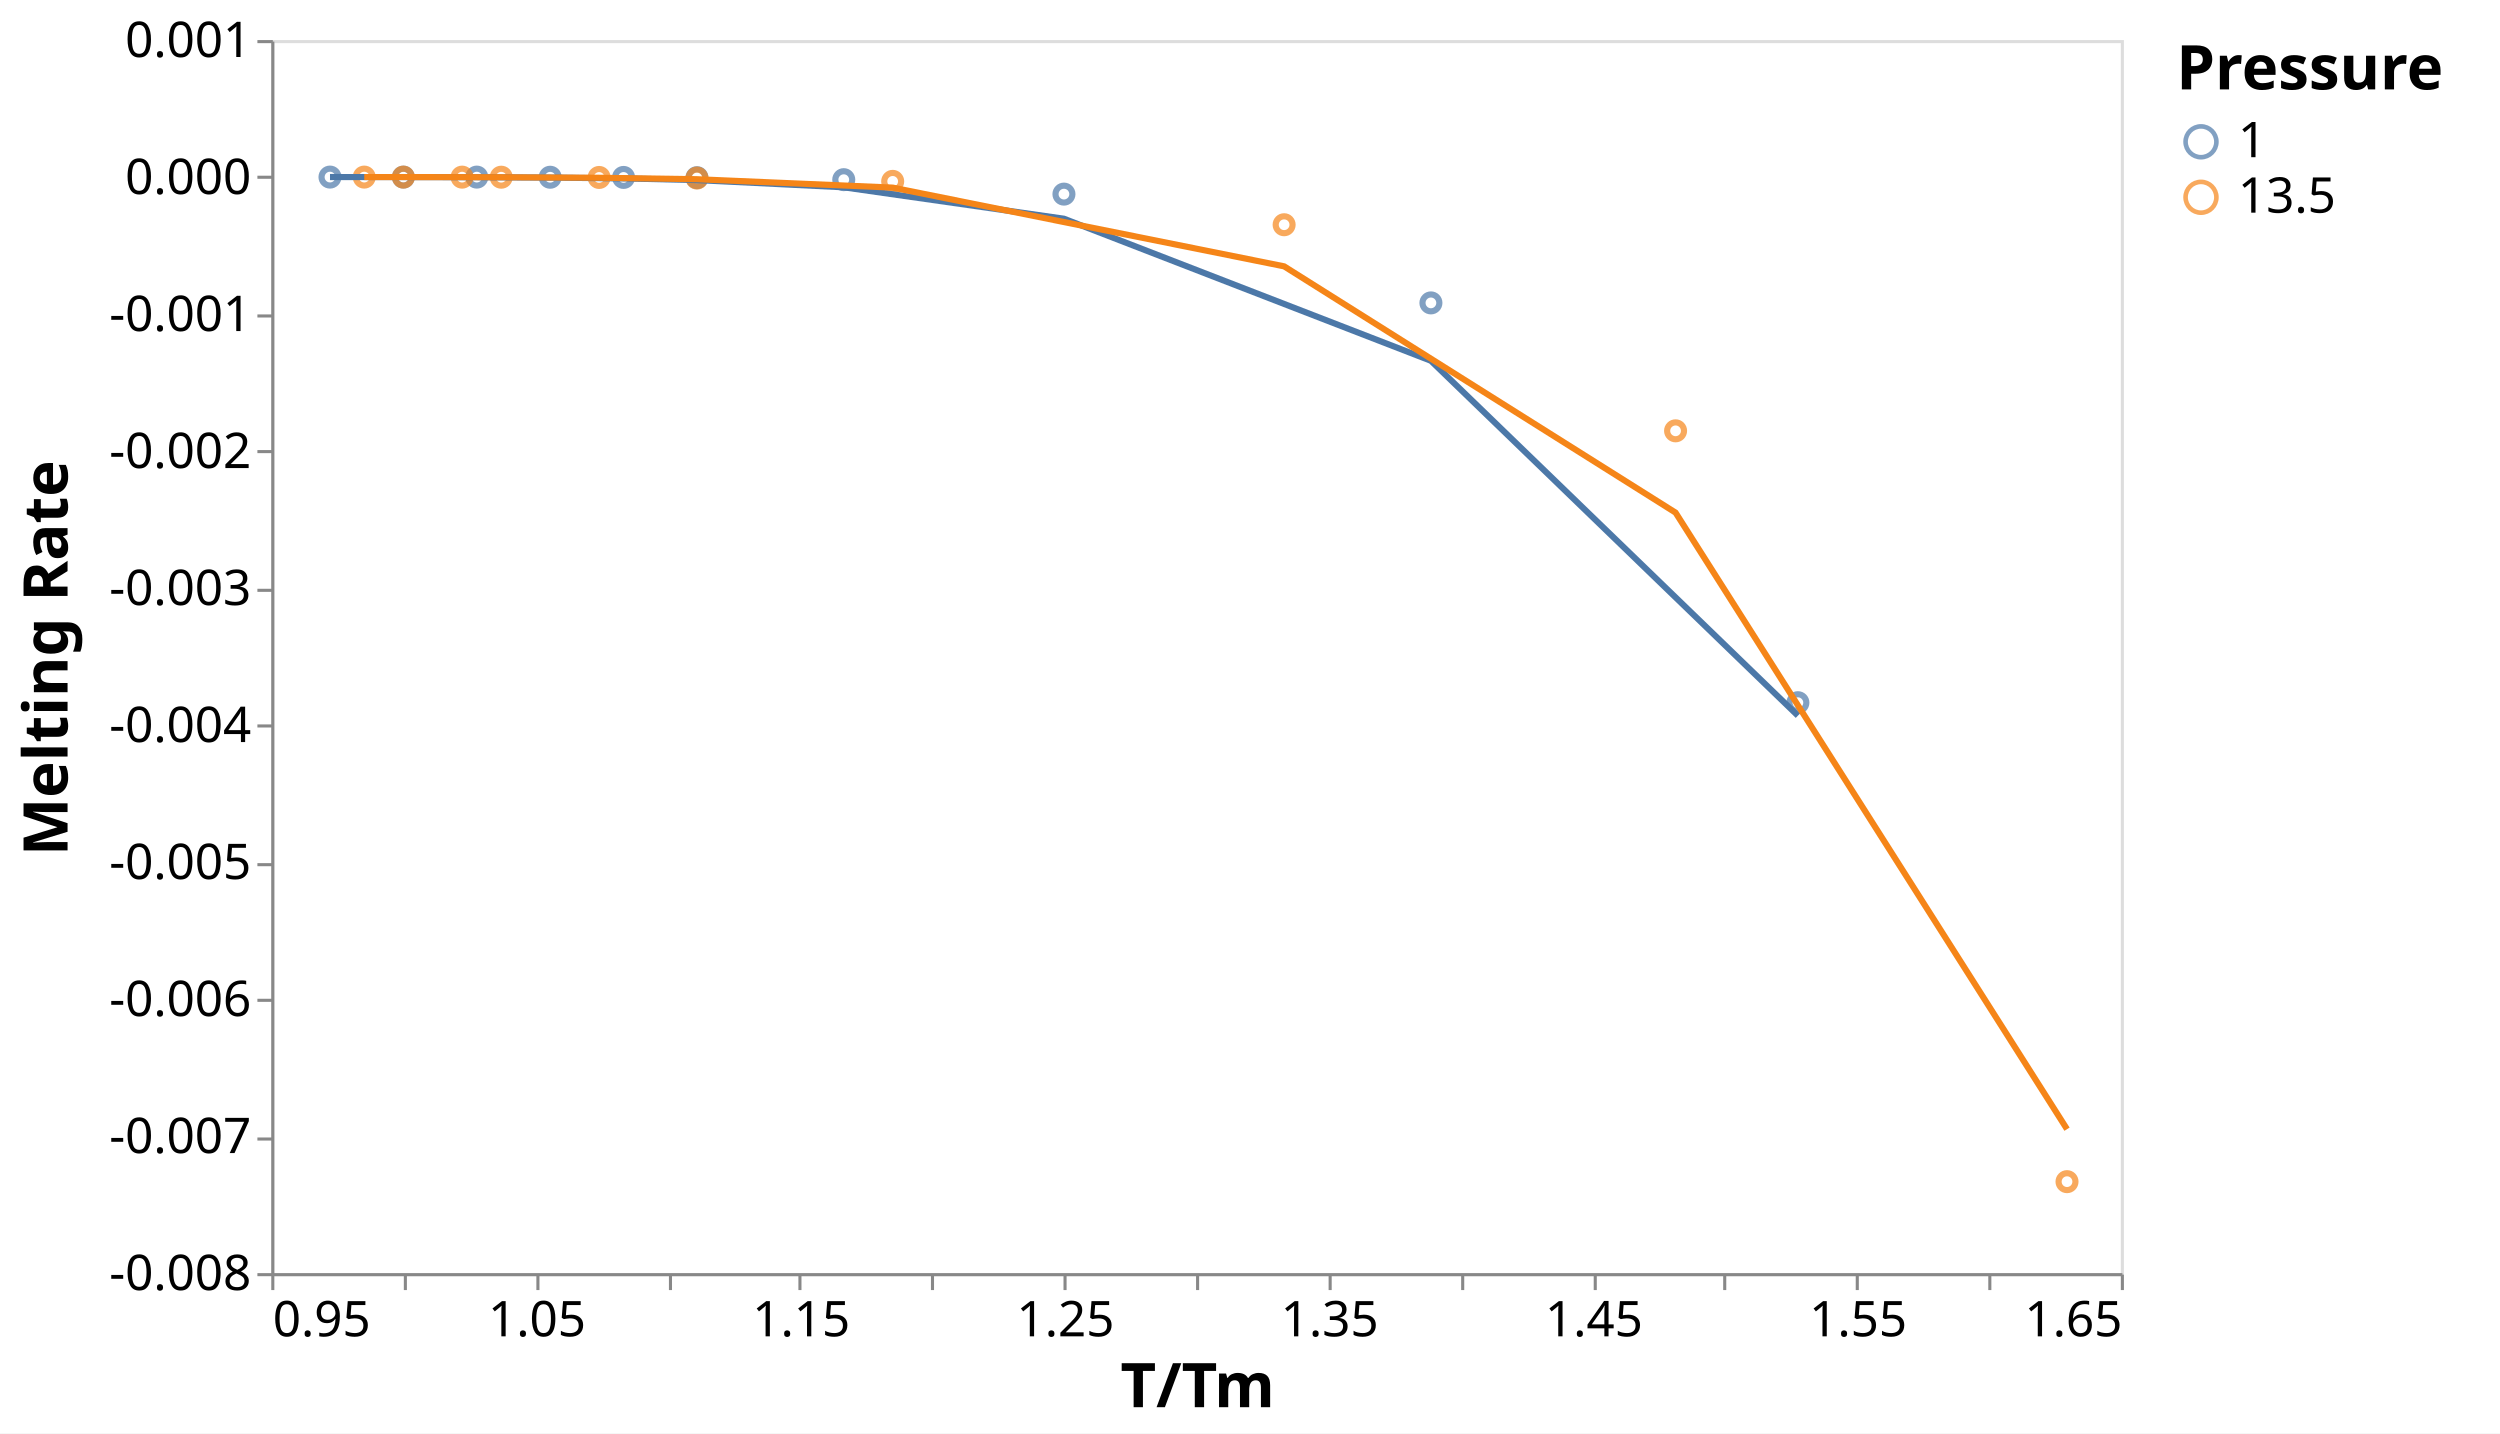
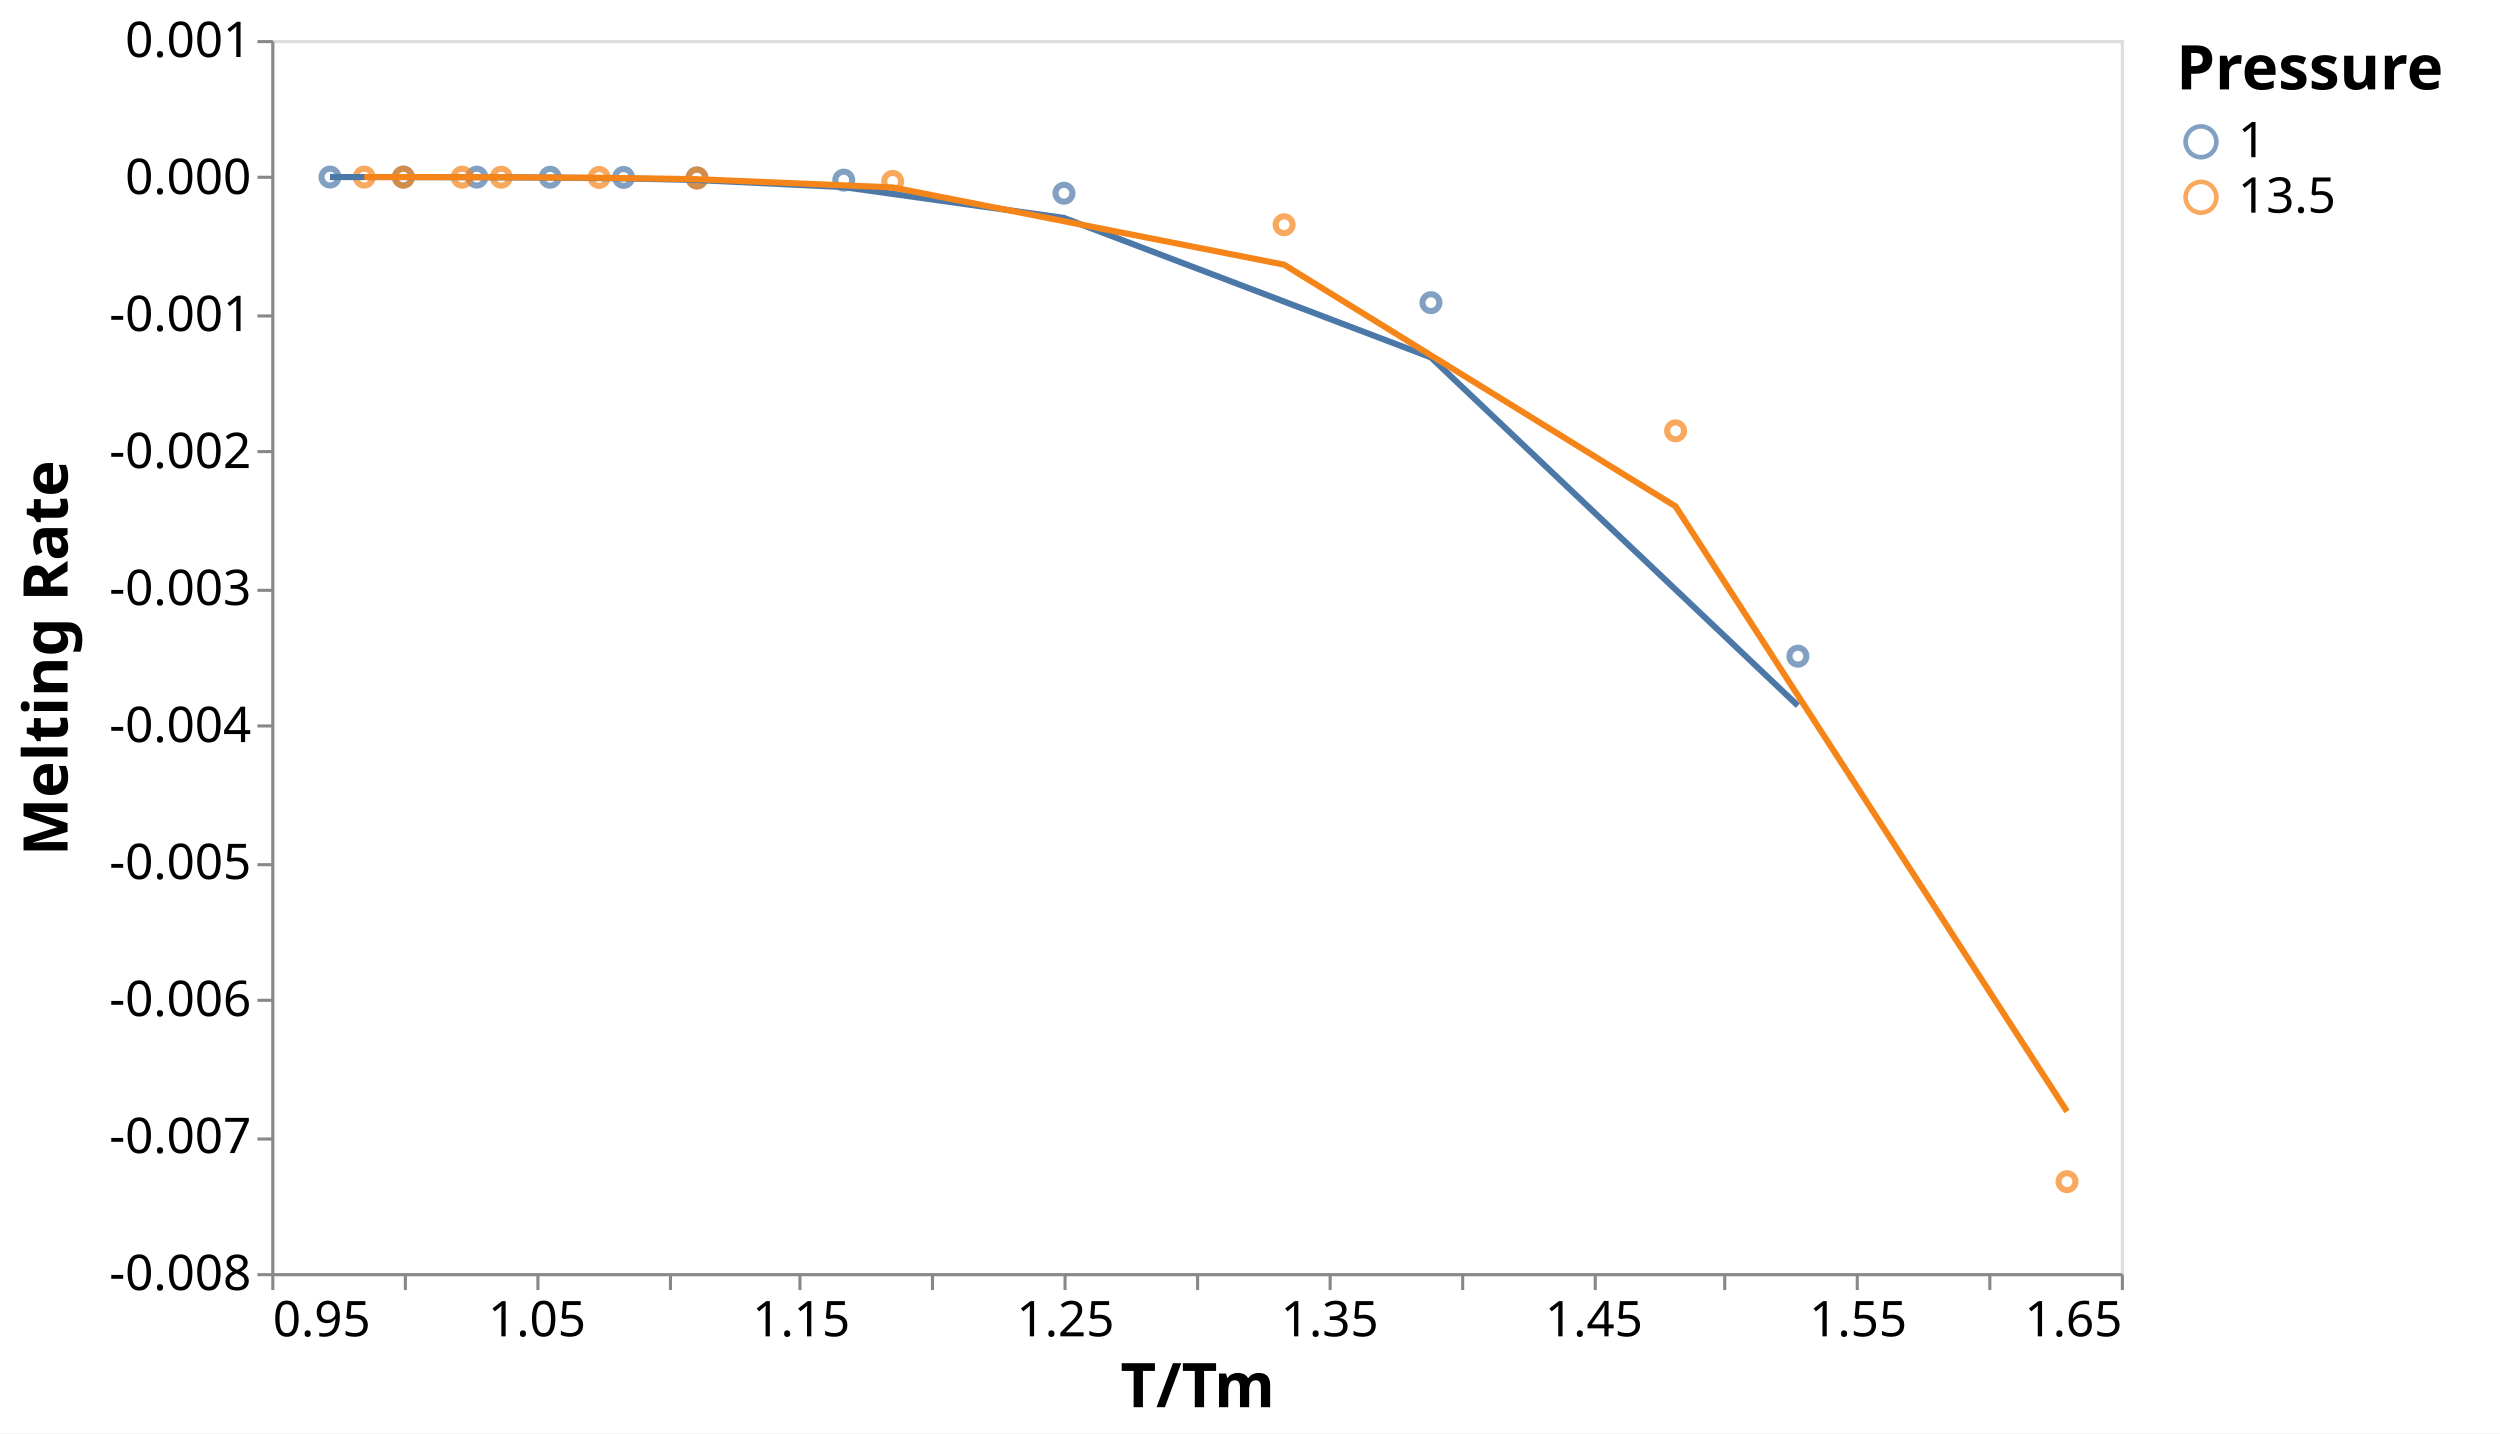
<svg xmlns="http://www.w3.org/2000/svg" class="marks" width="811" height="465" viewBox="0 0 811 465" version="1.1">
  <rect width="811" height="465" style="fill: white;" />
  <g transform="translate(88,13)">
    <g class="mark-group role-frame root">
      <g transform="translate(0,0)">
        <path class="background" d="M0.5,0.5h600v400h-600Z" style="fill: none; stroke: #ddd;" />
        <g>
          <g class="mark-symbol role-mark layer_0_marks">
            <path transform="translate(19.04762,44.44515)" d="M2.739,0A2.739,2.739,0,1,1,-2.739,0A2.739,2.739,0,1,1,2.739,0" style="fill: none; stroke: #4c78a8; stroke-width: 2; opacity: 0.7;" />
-             <path transform="translate(42.85714,44.45339)" d="M2.739,0A2.739,2.739,0,1,1,-2.739,0A2.739,2.739,0,1,1,2.739,0" style="fill: none; stroke: #4c78a8; stroke-width: 2; opacity: 0.7;" />
-             <path transform="translate(66.66667,44.45369)" d="M2.739,0A2.739,2.739,0,1,1,-2.739,0A2.739,2.739,0,1,1,2.739,0" style="fill: none; stroke: #4c78a8; stroke-width: 2; opacity: 0.7;" />
-             <path transform="translate(90.47619,44.49807)" d="M2.739,0A2.739,2.739,0,1,1,-2.739,0A2.739,2.739,0,1,1,2.739,0" style="fill: none; stroke: #4c78a8; stroke-width: 2; opacity: 0.7;" />
-             <path transform="translate(114.2857,44.55771)" d="M2.739,0A2.739,2.739,0,1,1,-2.739,0A2.739,2.739,0,1,1,2.739,0" style="fill: none; stroke: #4c78a8; stroke-width: 2; opacity: 0.7;" />
-             <path transform="translate(138.0952,44.63169)" d="M2.739,0A2.739,2.739,0,1,1,-2.739,0A2.739,2.739,0,1,1,2.739,0" style="fill: none; stroke: #4c78a8; stroke-width: 2; opacity: 0.7;" />
-             <path transform="translate(185.7143,45.28477)" d="M2.739,0A2.739,2.739,0,1,1,-2.739,0A2.739,2.739,0,1,1,2.739,0" style="fill: none; stroke: #4c78a8; stroke-width: 2; opacity: 0.7;" />
-             <path transform="translate(257.1429,49.97263)" d="M2.739,0A2.739,2.739,0,1,1,-2.739,0A2.739,2.739,0,1,1,2.739,0" style="fill: none; stroke: #4c78a8; stroke-width: 2; opacity: 0.7;" />
-             <path transform="translate(376.1905,85.2595)" d="M2.739,0A2.739,2.739,0,1,1,-2.739,0A2.739,2.739,0,1,1,2.739,0" style="fill: none; stroke: #4c78a8; stroke-width: 2; opacity: 0.7;" />
-             <path transform="translate(495.2381,214.9521)" d="M2.739,0A2.739,2.739,0,1,1,-2.739,0A2.739,2.739,0,1,1,2.739,0" style="fill: none; stroke: #4c78a8; stroke-width: 2; opacity: 0.7;" />
+             <path transform="translate(42.85714,44.44991)" d="M2.739,0A2.739,2.739,0,1,1,-2.739,0A2.739,2.739,0,1,1,2.739,0" style="fill: none; stroke: #4c78a8; stroke-width: 2; opacity: 0.7;" />
+             <path transform="translate(66.66667,44.4618)" d="M2.739,0A2.739,2.739,0,1,1,-2.739,0A2.739,2.739,0,1,1,2.739,0" style="fill: none; stroke: #4c78a8; stroke-width: 2; opacity: 0.7;" />
+             <path transform="translate(90.47619,44.49878)" d="M2.739,0A2.739,2.739,0,1,1,-2.739,0A2.739,2.739,0,1,1,2.739,0" style="fill: none; stroke: #4c78a8; stroke-width: 2; opacity: 0.7;" />
+             <path transform="translate(114.2857,44.56208)" d="M2.739,0A2.739,2.739,0,1,1,-2.739,0A2.739,2.739,0,1,1,2.739,0" style="fill: none; stroke: #4c78a8; stroke-width: 2; opacity: 0.7;" />
+             <path transform="translate(138.0952,44.72145)" d="M2.739,0A2.739,2.739,0,1,1,-2.739,0A2.739,2.739,0,1,1,2.739,0" style="fill: none; stroke: #4c78a8; stroke-width: 2; opacity: 0.7;" />
+             <path transform="translate(185.7143,45.42946)" d="M2.739,0A2.739,2.739,0,1,1,-2.739,0A2.739,2.739,0,1,1,2.739,0" style="fill: none; stroke: #4c78a8; stroke-width: 2; opacity: 0.7;" />
+             <path transform="translate(257.1429,49.68963)" d="M2.739,0A2.739,2.739,0,1,1,-2.739,0A2.739,2.739,0,1,1,2.739,0" style="fill: none; stroke: #4c78a8; stroke-width: 2; opacity: 0.7;" />
+             <path transform="translate(376.1905,85.17762)" d="M2.739,0A2.739,2.739,0,1,1,-2.739,0A2.739,2.739,0,1,1,2.739,0" style="fill: none; stroke: #4c78a8; stroke-width: 2; opacity: 0.7;" />
+             <path transform="translate(495.2381,199.8639)" d="M2.739,0A2.739,2.739,0,1,1,-2.739,0A2.739,2.739,0,1,1,2.739,0" style="fill: none; stroke: #4c78a8; stroke-width: 2; opacity: 0.7;" />
            <path transform="translate(30.15873,44.44945)" d="M2.739,0A2.739,2.739,0,1,1,-2.739,0A2.739,2.739,0,1,1,2.739,0" style="fill: none; stroke: #f58518; stroke-width: 2; opacity: 0.7;" />
-             <path transform="translate(42.85714,44.45495)" d="M2.739,0A2.739,2.739,0,1,1,-2.739,0A2.739,2.739,0,1,1,2.739,0" style="fill: none; stroke: #f58518; stroke-width: 2; opacity: 0.7;" />
-             <path transform="translate(61.90476,44.4639)" d="M2.739,0A2.739,2.739,0,1,1,-2.739,0A2.739,2.739,0,1,1,2.739,0" style="fill: none; stroke: #f58518; stroke-width: 2; opacity: 0.7;" />
-             <path transform="translate(74.60317,44.48606)" d="M2.739,0A2.739,2.739,0,1,1,-2.739,0A2.739,2.739,0,1,1,2.739,0" style="fill: none; stroke: #f58518; stroke-width: 2; opacity: 0.7;" />
-             <path transform="translate(106.3492,44.56636)" d="M2.739,0A2.739,2.739,0,1,1,-2.739,0A2.739,2.739,0,1,1,2.739,0" style="fill: none; stroke: #f58518; stroke-width: 2; opacity: 0.7;" />
+             <path transform="translate(42.85714,44.45548)" d="M2.739,0A2.739,2.739,0,1,1,-2.739,0A2.739,2.739,0,1,1,2.739,0" style="fill: none; stroke: #f58518; stroke-width: 2; opacity: 0.7;" />
+             <path transform="translate(61.90476,44.46951)" d="M2.739,0A2.739,2.739,0,1,1,-2.739,0A2.739,2.739,0,1,1,2.739,0" style="fill: none; stroke: #f58518; stroke-width: 2; opacity: 0.7;" />
+             <path transform="translate(74.60317,44.48454)" d="M2.739,0A2.739,2.739,0,1,1,-2.739,0A2.739,2.739,0,1,1,2.739,0" style="fill: none; stroke: #f58518; stroke-width: 2; opacity: 0.7;" />
+             <path transform="translate(106.3492,44.56715)" d="M2.739,0A2.739,2.739,0,1,1,-2.739,0A2.739,2.739,0,1,1,2.739,0" style="fill: none; stroke: #f58518; stroke-width: 2; opacity: 0.7;" />
            <path transform="translate(138.0952,44.75707)" d="M2.739,0A2.739,2.739,0,1,1,-2.739,0A2.739,2.739,0,1,1,2.739,0" style="fill: none; stroke: #f58518; stroke-width: 2; opacity: 0.7;" />
            <path transform="translate(201.5873,45.83238)" d="M2.739,0A2.739,2.739,0,1,1,-2.739,0A2.739,2.739,0,1,1,2.739,0" style="fill: none; stroke: #f58518; stroke-width: 2; opacity: 0.7;" />
            <path transform="translate(328.5714,59.90622)" d="M2.739,0A2.739,2.739,0,1,1,-2.739,0A2.739,2.739,0,1,1,2.739,0" style="fill: none; stroke: #f58518; stroke-width: 2; opacity: 0.7;" />
            <path transform="translate(455.5556,126.7601)" d="M2.739,0A2.739,2.739,0,1,1,-2.739,0A2.739,2.739,0,1,1,2.739,0" style="fill: none; stroke: #f58518; stroke-width: 2; opacity: 0.7;" />
            <path transform="translate(582.5397,370.3314)" d="M2.739,0A2.739,2.739,0,1,1,-2.739,0A2.739,2.739,0,1,1,2.739,0" style="fill: none; stroke: #f58518; stroke-width: 2; opacity: 0.7;" />
          </g>
          <g class="mark-group role-scope layer_1_pathgroup">
            <g transform="translate(0,0)">
              <path class="background" d="M0,0h600v400h-600Z" style="fill: none;" />
              <g>
                <g class="mark-line role-mark layer_1_marks">
-                   <path d="M495.238,219.168L376.19,104.037L257.143,57.951L185.714,47.762L138.095,45.418L114.286,44.881L90.476,44.609L66.667,44.488L42.857,44.444L19.048,44.433" style="fill: none; stroke: #4c78a8; stroke-width: 2;" />
+                   <path d="M495.238,215.923L376.19,102.931L257.143,57.7L185.714,47.7L138.095,45.4L114.286,44.873L90.476,44.606L66.667,44.487L42.857,44.444L19.048,44.433" style="fill: none; stroke: #4c78a8; stroke-width: 2;" />
                </g>
              </g>
              <path class="foreground" d="" style="display: none; fill: none;" />
            </g>
            <g transform="translate(0,0)">
              <path class="background" d="M0,0h600v400h-600Z" style="fill: none;" />
              <g>
                <g class="mark-line role-mark layer_1_marks">
-                   <path d="M582.54,353.304L455.556,153.296L328.571,73.401L201.587,47.86L138.095,45.14L106.349,44.671L74.603,44.497L61.905,44.467L42.857,44.444L30.159,44.437" style="fill: none; stroke: #f58518; stroke-width: 2;" />
+                   <path d="M582.54,347.567L455.556,151.275L328.571,72.863L201.587,47.796L138.095,45.127L106.349,44.667L74.603,44.496L61.905,44.467L42.857,44.444L30.159,44.437" style="fill: none; stroke: #f58518; stroke-width: 2;" />
                </g>
              </g>
              <path class="foreground" d="" style="display: none; fill: none;" />
            </g>
          </g>
          <g class="mark-group role-legend">
            <g transform="translate(618,0)">
              <path class="background" d="M0,0h100v59h-100Z" style="pointer-events: none; fill: none;" />
              <g>
                <g class="mark-group role-legend-entry">
                  <g transform="translate(0,25)">
                    <path class="background" d="M0,0h0v0h0Z" style="pointer-events: none; fill: none;" />
                    <g>
                      <g class="mark-group role-scope">
                        <g transform="translate(0,0)">
                          <path class="background" d="M0,0h55.633v16h-55.633Z" style="pointer-events: none; fill: none; opacity: 1;" />
                          <g>
                            <g class="mark-symbol role-legend-symbol" style="pointer-events: none;">
                              <path transform="translate(8,8)" d="M5,0A5,5,0,1,1,-5,0A5,5,0,1,1,5,0" style="fill: none; stroke: #4c78a8; stroke-width: 1.5; opacity: 0.7;" />
                            </g>
                            <g class="mark-text role-legend-label" style="pointer-events: none;">
                              <text text-anchor="start" transform="translate(20,13)" style="font-family: sans-serif; font-size: 16px; fill: #000; opacity: 1;">1</text>
                            </g>
                          </g>
                          <path class="foreground" d="" style="pointer-events: none; display: none; fill: none;" />
                        </g>
                        <g transform="translate(0,18)">
                          <path class="background" d="M0,0h55.633v16h-55.633Z" style="pointer-events: none; fill: none; opacity: 1;" />
                          <g>
                            <g class="mark-symbol role-legend-symbol" style="pointer-events: none;">
                              <path transform="translate(8,8)" d="M5,0A5,5,0,1,1,-5,0A5,5,0,1,1,5,0" style="fill: none; stroke: #f58518; stroke-width: 1.5; opacity: 0.7;" />
                            </g>
                            <g class="mark-text role-legend-label" style="pointer-events: none;">
                              <text text-anchor="start" transform="translate(20,13)" style="font-family: sans-serif; font-size: 16px; fill: #000; opacity: 1;">13.5</text>
                            </g>
                          </g>
                          <path class="foreground" d="" style="pointer-events: none; display: none; fill: none;" />
                        </g>
                      </g>
                    </g>
                    <path class="foreground" d="" style="pointer-events: none; display: none; fill: none;" />
                  </g>
                </g>
                <g class="mark-text role-legend-title" style="pointer-events: none;">
                  <text text-anchor="start" transform="translate(0,16)" style="font-family: sans-serif; font-size: 20px; font-weight: bold; fill: #000; opacity: 1;">Pressure</text>
                </g>
              </g>
              <path class="foreground" d="" style="pointer-events: none; display: none; fill: none;" />
            </g>
          </g>
          <g class="mark-group role-axis">
            <g transform="translate(0.5,400.5)">
              <path class="background" d="M0,0h0v0h0Z" style="pointer-events: none; fill: none;" />
              <g>
                <g class="mark-rule role-axis-tick" style="pointer-events: none;">
                  <line transform="translate(0,0)" x2="0" y2="5" style="fill: none; stroke: #888; stroke-width: 1; opacity: 1;" />
                  <line transform="translate(43,0)" x2="0" y2="5" style="fill: none; stroke: #888; stroke-width: 1; opacity: 1;" />
                  <line transform="translate(86,0)" x2="0" y2="5" style="fill: none; stroke: #888; stroke-width: 1; opacity: 1;" />
                  <line transform="translate(129,0)" x2="0" y2="5" style="fill: none; stroke: #888; stroke-width: 1; opacity: 1;" />
                  <line transform="translate(171,0)" x2="0" y2="5" style="fill: none; stroke: #888; stroke-width: 1; opacity: 1;" />
                  <line transform="translate(214,0)" x2="0" y2="5" style="fill: none; stroke: #888; stroke-width: 1; opacity: 1;" />
                  <line transform="translate(257,0)" x2="0" y2="5" style="fill: none; stroke: #888; stroke-width: 1; opacity: 1;" />
                  <line transform="translate(300,0)" x2="0" y2="5" style="fill: none; stroke: #888; stroke-width: 1; opacity: 1;" />
                  <line transform="translate(343,0)" x2="0" y2="5" style="fill: none; stroke: #888; stroke-width: 1; opacity: 1;" />
                  <line transform="translate(386,0)" x2="0" y2="5" style="fill: none; stroke: #888; stroke-width: 1; opacity: 1;" />
                  <line transform="translate(429,0)" x2="0" y2="5" style="fill: none; stroke: #888; stroke-width: 1; opacity: 1;" />
                  <line transform="translate(471,0)" x2="0" y2="5" style="fill: none; stroke: #888; stroke-width: 1; opacity: 1;" />
                  <line transform="translate(514,0)" x2="0" y2="5" style="fill: none; stroke: #888; stroke-width: 1; opacity: 1;" />
                  <line transform="translate(557,0)" x2="0" y2="5" style="fill: none; stroke: #888; stroke-width: 1; opacity: 1;" />
                  <line transform="translate(600,0)" x2="0" y2="5" style="fill: none; stroke: #888; stroke-width: 1; opacity: 1;" />
                </g>
                <g class="mark-text role-axis-label" style="pointer-events: none;">
                  <text text-anchor="start" transform="translate(0,20)" style="font-family: sans-serif; font-size: 16px; fill: #000; opacity: 1;">0.95</text>
                  <text text-anchor="middle" transform="translate(42.85714,20)" style="font-family: sans-serif; font-size: 16px; fill: #000; opacity: 0;">1.00</text>
                  <text text-anchor="middle" transform="translate(85.71429,20)" style="font-family: sans-serif; font-size: 16px; fill: #000; opacity: 1;">1.05</text>
                  <text text-anchor="middle" transform="translate(128.5714,20)" style="font-family: sans-serif; font-size: 16px; fill: #000; opacity: 0;">1.10</text>
                  <text text-anchor="middle" transform="translate(171.4286,20)" style="font-family: sans-serif; font-size: 16px; fill: #000; opacity: 1;">1.15</text>
                  <text text-anchor="middle" transform="translate(214.2857,20)" style="font-family: sans-serif; font-size: 16px; fill: #000; opacity: 0;">1.20</text>
                  <text text-anchor="middle" transform="translate(257.1429,20)" style="font-family: sans-serif; font-size: 16px; fill: #000; opacity: 1;">1.25</text>
                  <text text-anchor="middle" transform="translate(300,20)" style="font-family: sans-serif; font-size: 16px; fill: #000; opacity: 0;">1.30</text>
                  <text text-anchor="middle" transform="translate(342.8571,20)" style="font-family: sans-serif; font-size: 16px; fill: #000; opacity: 1;">1.35</text>
                  <text text-anchor="middle" transform="translate(385.7143,20)" style="font-family: sans-serif; font-size: 16px; fill: #000; opacity: 0;">1.40</text>
                  <text text-anchor="middle" transform="translate(428.5714,20)" style="font-family: sans-serif; font-size: 16px; fill: #000; opacity: 1;">1.45</text>
                  <text text-anchor="middle" transform="translate(471.4286,20)" style="font-family: sans-serif; font-size: 16px; fill: #000; opacity: 0;">1.50</text>
                  <text text-anchor="middle" transform="translate(514.2857,20)" style="font-family: sans-serif; font-size: 16px; fill: #000; opacity: 1;">1.55</text>
                  <text text-anchor="middle" transform="translate(557.1429,20)" style="font-family: sans-serif; font-size: 16px; fill: #000; opacity: 0;">1.60</text>
                  <text text-anchor="end" transform="translate(600,20)" style="font-family: sans-serif; font-size: 16px; fill: #000; opacity: 1;">1.65</text>
                </g>
                <g class="mark-rule role-axis-domain" style="pointer-events: none;">
                  <line transform="translate(0,0)" x2="600" y2="0" style="fill: none; stroke: #888; stroke-width: 1; opacity: 1;" />
                </g>
                <g class="mark-text role-axis-title" style="pointer-events: none;">
                  <text text-anchor="middle" transform="translate(300,43)" style="font-family: sans-serif; font-size: 20px; font-weight: bold; fill: #000; opacity: 1;">T/Tm</text>
                </g>
              </g>
              <path class="foreground" d="" style="pointer-events: none; display: none; fill: none;" />
            </g>
          </g>
          <g class="mark-group role-axis">
            <g transform="translate(0.5,0.5)">
              <path class="background" d="M0,0h0v0h0Z" style="pointer-events: none; fill: none;" />
              <g>
                <g class="mark-rule role-axis-tick" style="pointer-events: none;">
                  <line transform="translate(0,400)" x2="-5" y2="0" style="fill: none; stroke: #888; stroke-width: 1; opacity: 1;" />
                  <line transform="translate(0,356)" x2="-5" y2="0" style="fill: none; stroke: #888; stroke-width: 1; opacity: 1;" />
                  <line transform="translate(0,311)" x2="-5" y2="0" style="fill: none; stroke: #888; stroke-width: 1; opacity: 1;" />
                  <line transform="translate(0,267)" x2="-5" y2="0" style="fill: none; stroke: #888; stroke-width: 1; opacity: 1;" />
                  <line transform="translate(0,222)" x2="-5" y2="0" style="fill: none; stroke: #888; stroke-width: 1; opacity: 1;" />
                  <line transform="translate(0,178)" x2="-5" y2="0" style="fill: none; stroke: #888; stroke-width: 1; opacity: 1;" />
                  <line transform="translate(0,133)" x2="-5" y2="0" style="fill: none; stroke: #888; stroke-width: 1; opacity: 1;" />
                  <line transform="translate(0,89)" x2="-5" y2="0" style="fill: none; stroke: #888; stroke-width: 1; opacity: 1;" />
                  <line transform="translate(0,44)" x2="-5" y2="0" style="fill: none; stroke: #888; stroke-width: 1; opacity: 1;" />
                  <line transform="translate(0,0)" x2="-5" y2="0" style="fill: none; stroke: #888; stroke-width: 1; opacity: 1;" />
                </g>
                <g class="mark-text role-axis-label" style="pointer-events: none;">
                  <text text-anchor="end" transform="translate(-7,405)" style="font-family: sans-serif; font-size: 16px; fill: #000; opacity: 1;">-0.008</text>
                  <text text-anchor="end" transform="translate(-7,360.5556)" style="font-family: sans-serif; font-size: 16px; fill: #000; opacity: 1;">-0.007</text>
                  <text text-anchor="end" transform="translate(-7,316.1111)" style="font-family: sans-serif; font-size: 16px; fill: #000; opacity: 1;">-0.006</text>
                  <text text-anchor="end" transform="translate(-7,271.6667)" style="font-family: sans-serif; font-size: 16px; fill: #000; opacity: 1;">-0.005</text>
                  <text text-anchor="end" transform="translate(-7,227.2222)" style="font-family: sans-serif; font-size: 16px; fill: #000; opacity: 1;">-0.004</text>
                  <text text-anchor="end" transform="translate(-7,182.7778)" style="font-family: sans-serif; font-size: 16px; fill: #000; opacity: 1;">-0.003</text>
                  <text text-anchor="end" transform="translate(-7,138.3333)" style="font-family: sans-serif; font-size: 16px; fill: #000; opacity: 1;">-0.002</text>
                  <text text-anchor="end" transform="translate(-7,93.88889)" style="font-family: sans-serif; font-size: 16px; fill: #000; opacity: 1;">-0.001</text>
                  <text text-anchor="end" transform="translate(-7,49.44444)" style="font-family: sans-serif; font-size: 16px; fill: #000; opacity: 1;">0.000</text>
                  <text text-anchor="end" transform="translate(-7,5)" style="font-family: sans-serif; font-size: 16px; fill: #000; opacity: 1;">0.001</text>
                </g>
                <g class="mark-rule role-axis-domain" style="pointer-events: none;">
                  <line transform="translate(0,400)" x2="0" y2="-400" style="fill: none; stroke: #888; stroke-width: 1; opacity: 1;" />
                </g>
                <g class="mark-text role-axis-title" style="pointer-events: none;">
                  <text text-anchor="middle" transform="translate(-62.58333,200) rotate(-90) translate(0,-4)" style="font-family: sans-serif; font-size: 20px; font-weight: bold; fill: #000; opacity: 1;">Melting Rate</text>
                </g>
              </g>
              <path class="foreground" d="" style="pointer-events: none; display: none; fill: none;" />
            </g>
          </g>
        </g>
        <path class="foreground" d="" style="display: none; fill: none;" />
      </g>
    </g>
  </g>
</svg>
